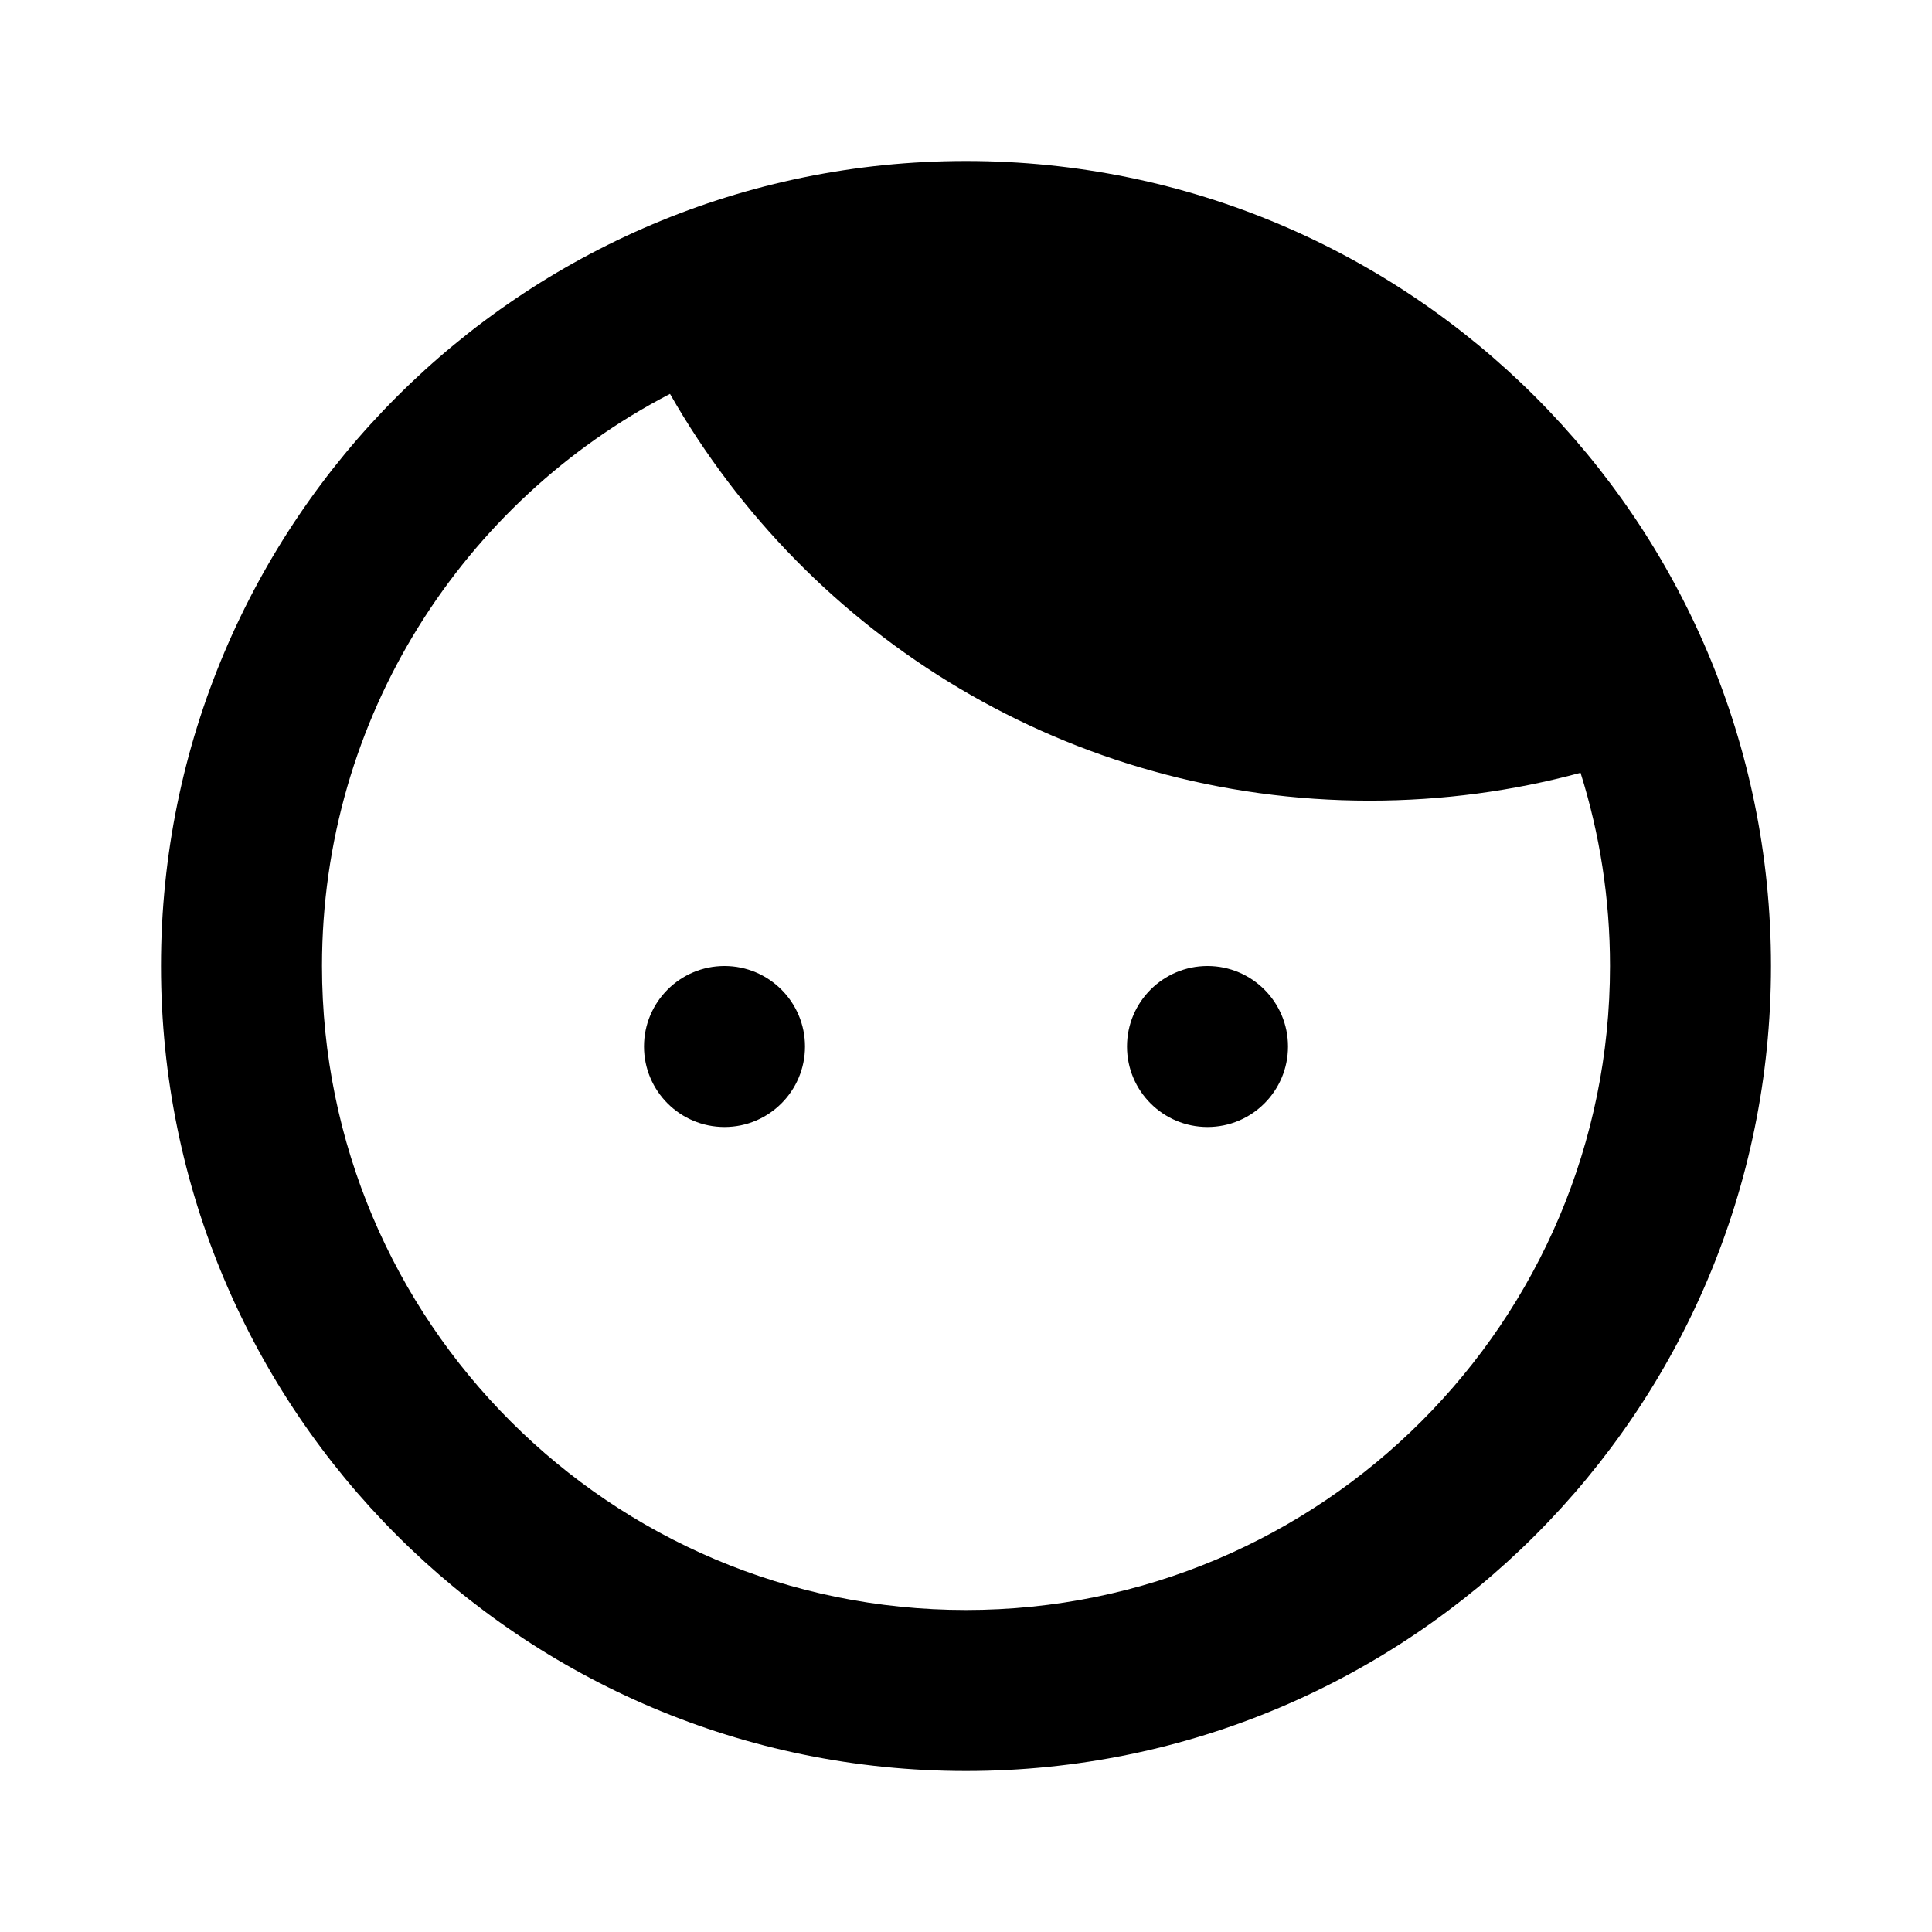
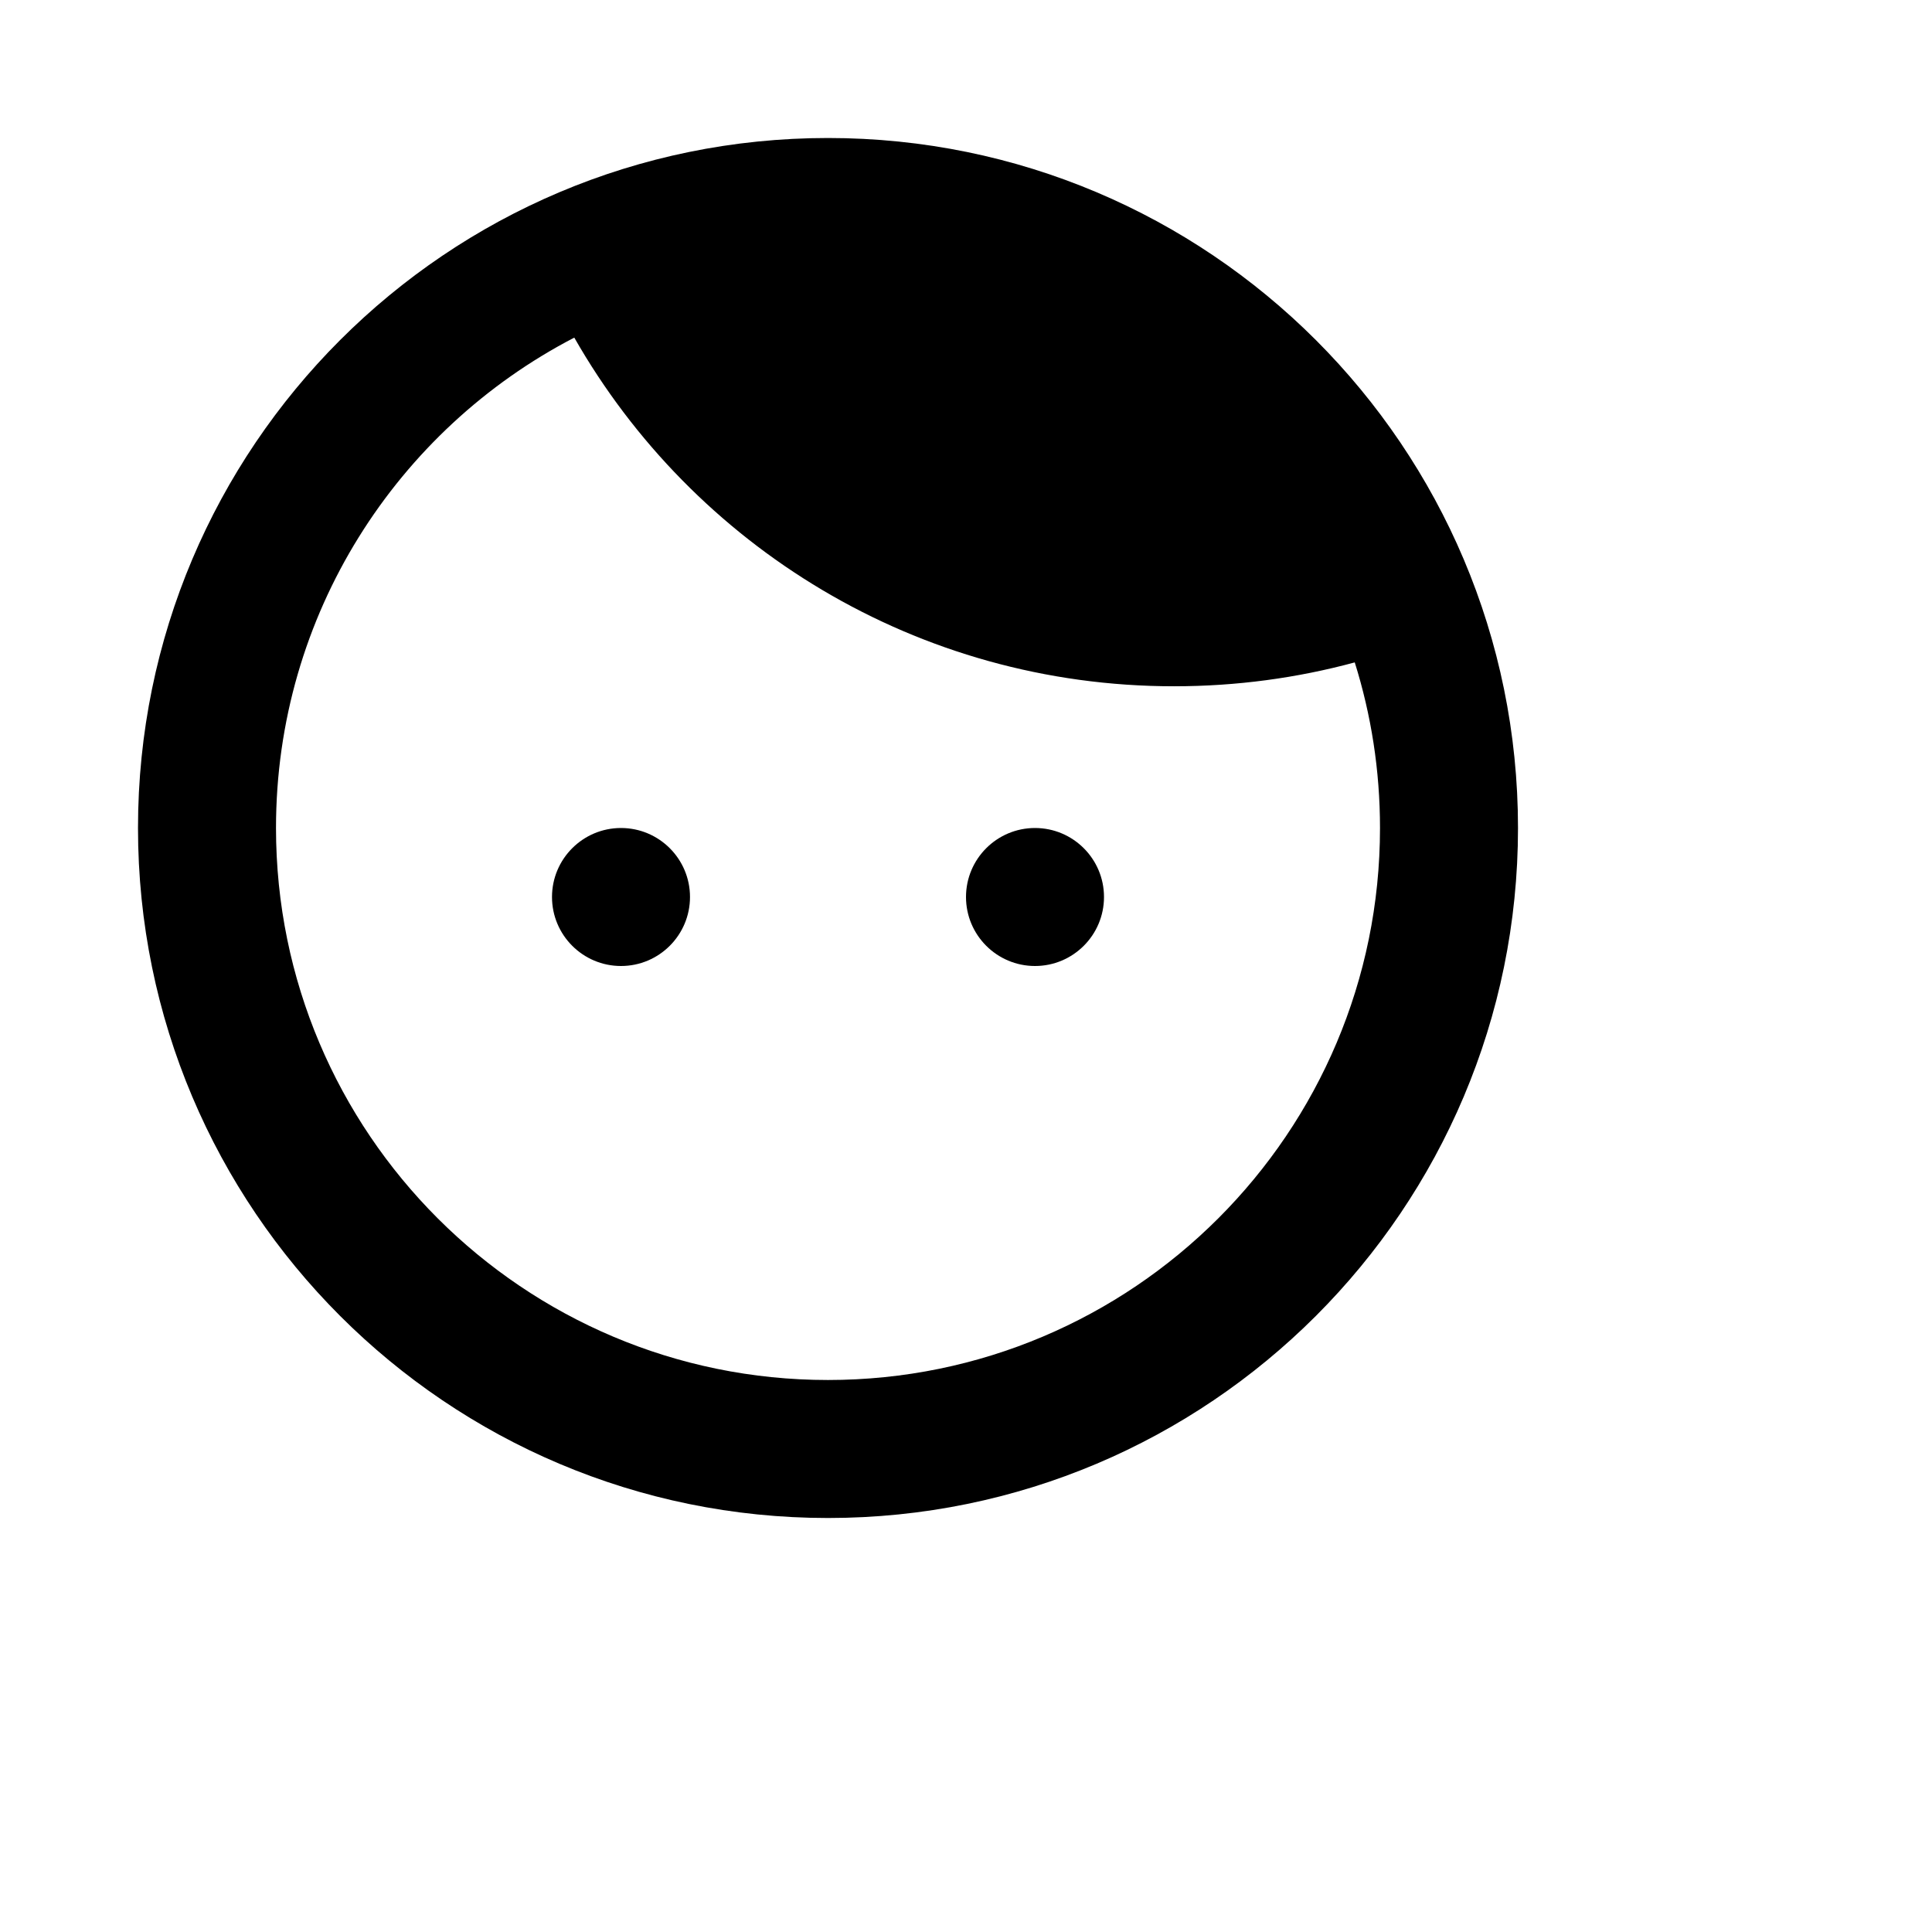
- <svg xmlns="http://www.w3.org/2000/svg" width="24" height="24" viewBox="0 0 24 24" fill="none">
+ <svg xmlns="http://www.w3.org/2000/svg" width="20" height="20" viewBox="0 0 28 28" fill="none">
  <path d="M9 14C9.552 14 10 13.552 10 13C10 12.448 9.552 12 9 12C8.448 12 8 12.448 8 13C8 13.552 8.448 14 9 14Z" fill="#000000" />
  <path d="M16 13C16 13.552 15.552 14 15 14C14.448 14 14 13.552 14 13C14 12.448 14.448 12 15 12C15.552 12 16 12.448 16 13Z" fill="#000000" />
  <path fill-rule="evenodd" clip-rule="evenodd" d="M12 22C17.523 22 22 17.523 22 12C22 6.477 17.523 2 12 2C6.477 2 2 6.477 2 12C2 17.523 6.477 22 12 22ZM12 20C16.418 20 20 16.418 20 12C20 11.164 19.872 10.357 19.634 9.6C18.799 9.826 17.921 9.946 17.015 9.946C13.292 9.946 10.044 7.911 8.323 4.893C5.755 6.225 4 8.908 4 12C4 16.418 7.582 20 12 20Z" fill="#000000" />
</svg>
